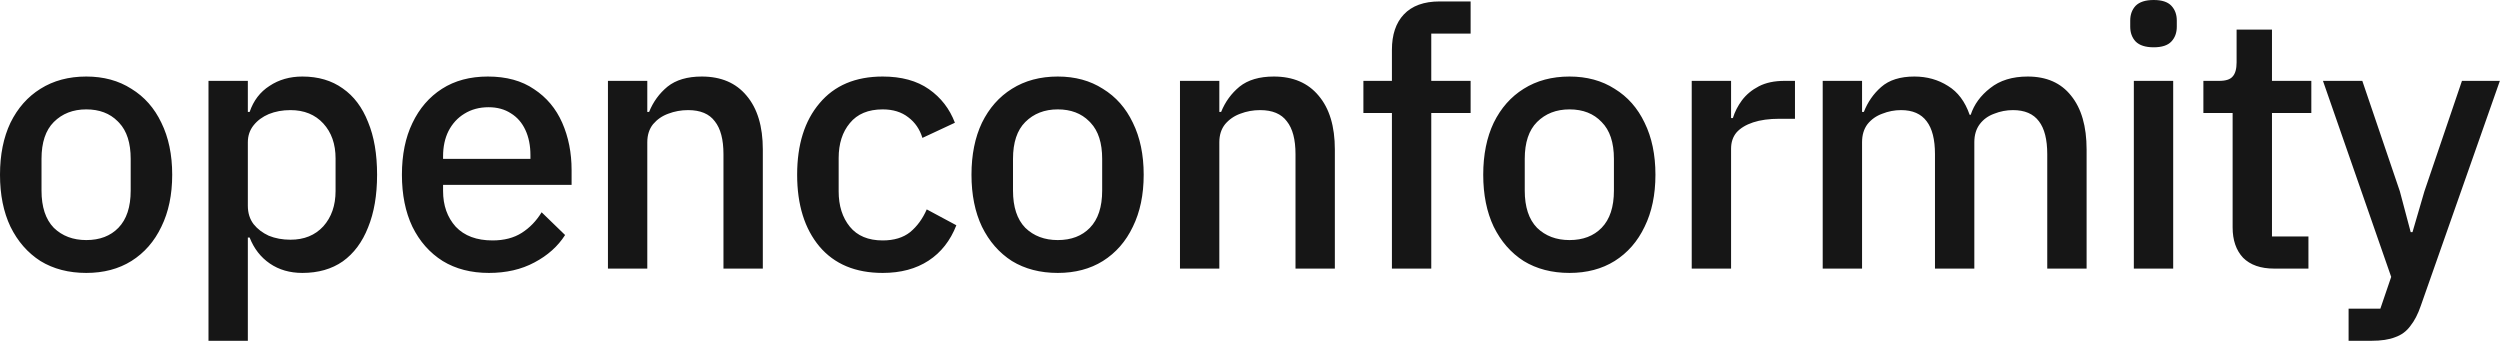
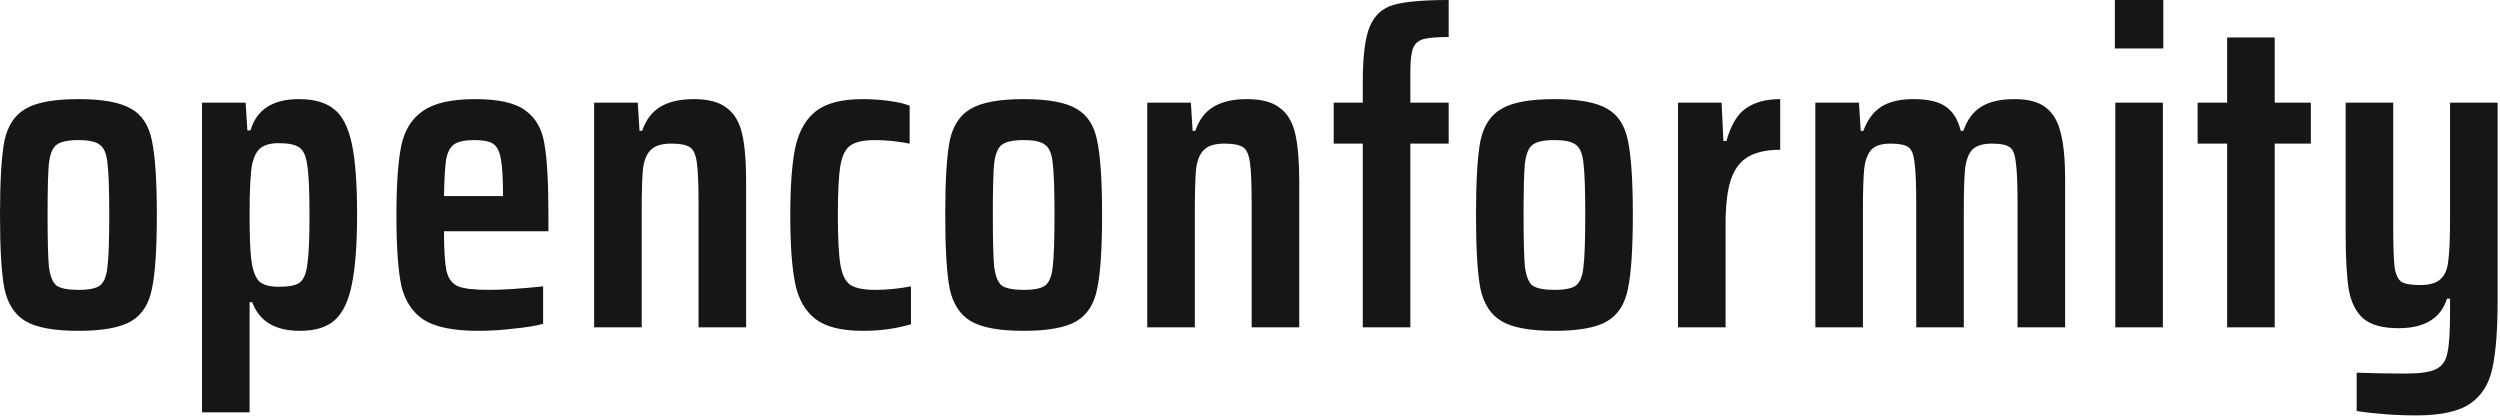
- <svg xmlns="http://www.w3.org/2000/svg" width="831" height="114" viewBox="0 0 831 114" fill="none">
-   <path d="M100.503 25.44C105.783 25.441 110.262 26.761 113.942 29.4C117.622 31.96 120.423 35.681 122.343 40.56C124.343 45.361 125.343 51.2 125.343 58.08C125.343 64.88 124.343 70.721 122.343 75.601C120.423 80.481 117.622 84.24 113.942 86.88C110.262 89.44 105.783 90.721 100.503 90.721C96.343 90.721 92.743 89.68 89.703 87.601C86.663 85.521 84.422 82.64 82.982 78.96H82.383V113.28H69.303V26.88H82.383V37.2H82.982C84.262 33.44 86.463 30.561 89.583 28.561C92.703 26.481 96.343 25.44 100.503 25.44ZM797.713 63.601L801.313 77.16H801.913L805.873 63.601L818.354 26.88H830.953L804.673 101.641C803.713 104.44 802.553 106.68 801.193 108.36C799.913 110.12 798.233 111.36 796.153 112.08C794.153 112.88 791.513 113.28 788.233 113.28H780.673V102.601H791.233L794.833 92.04L772.153 26.88H785.233L797.713 63.601ZM28.68 25.44C34.44 25.44 39.44 26.8 43.68 29.52C47.999 32.16 51.32 35.92 53.64 40.8C56.04 45.68 57.24 51.44 57.24 58.08C57.24 64.72 56.04 70.48 53.64 75.36C51.32 80.24 48 84.041 43.68 86.761C39.44 89.401 34.44 90.721 28.68 90.721C22.84 90.721 17.76 89.4 13.44 86.761C9.2 84.041 5.879 80.24 3.479 75.36C1.16 70.48 0 64.72 0 58.08C2.22139e-05 51.44 1.16 45.68 3.479 40.8C5.879 35.92 9.2 32.16 13.44 29.52C17.76 26.801 22.84 25.441 28.68 25.44ZM162.158 25.44C168.318 25.44 173.439 26.841 177.519 29.641C181.678 32.361 184.798 36.08 186.878 40.8C188.958 45.52 189.998 50.761 189.998 56.52V61.44H147.278V63.48C147.278 68.28 148.679 72.24 151.479 75.36C154.359 78.4 158.439 79.92 163.719 79.92C167.559 79.92 170.799 79.08 173.438 77.4C176.078 75.721 178.278 73.44 180.038 70.561L187.839 78.12C185.439 81.88 182.039 84.92 177.639 87.24C173.319 89.56 168.278 90.721 162.519 90.721C156.599 90.721 151.478 89.401 147.158 86.761C142.838 84.041 139.478 80.24 137.078 75.36C134.758 70.48 133.599 64.72 133.599 58.08C133.599 51.44 134.758 45.72 137.078 40.92C139.398 36.04 142.678 32.24 146.918 29.52C151.158 26.8 156.238 25.441 162.158 25.44ZM293.41 25.44C299.65 25.44 304.771 26.841 308.771 29.641C312.77 32.441 315.65 36.16 317.41 40.8L306.61 45.84C305.73 42.96 304.17 40.68 301.931 39C299.691 37.24 296.85 36.36 293.41 36.36C288.61 36.36 284.97 37.88 282.49 40.92C280.01 43.88 278.771 47.761 278.771 52.56V63.601C278.771 68.4 280.01 72.32 282.49 75.36C284.97 78.4 288.61 79.92 293.41 79.92C297.17 79.92 300.21 79 302.53 77.16C304.85 75.24 306.69 72.72 308.05 69.601L317.891 74.88C315.891 80 312.81 83.921 308.65 86.641C304.49 89.361 299.41 90.721 293.41 90.721C284.37 90.721 277.37 87.8 272.41 81.96C267.45 76.04 264.971 68.08 264.971 58.08C264.971 48.08 267.45 40.16 272.41 34.32C277.37 28.4 284.37 25.441 293.41 25.44ZM351.602 25.44C357.362 25.44 362.362 26.8 366.602 29.52C370.921 32.16 374.242 35.92 376.562 40.8C378.962 45.68 380.162 51.44 380.162 58.08C380.162 64.72 378.962 70.48 376.562 75.36C374.242 80.24 370.922 84.041 366.602 86.761C362.362 89.401 357.361 90.721 351.602 90.721C345.762 90.721 340.682 89.4 336.362 86.761C332.122 84.041 328.801 80.24 326.401 75.36C324.081 70.48 322.922 64.72 322.922 58.08C322.922 51.44 324.081 45.68 326.401 40.8C328.801 35.92 332.122 32.16 336.362 29.52C340.682 26.801 345.762 25.441 351.602 25.44ZM521.706 25.44C527.466 25.44 532.466 26.801 536.706 29.52C541.026 32.16 544.347 35.92 546.667 40.8C549.067 45.68 550.267 51.44 550.267 58.08C550.267 64.72 549.067 70.48 546.667 75.36C544.347 80.24 541.026 84.041 536.706 86.761C532.466 89.4 527.466 90.721 521.706 90.721C515.866 90.721 510.787 89.4 506.467 86.761C502.227 84.041 498.907 80.24 496.507 75.36C494.187 70.48 493.026 64.72 493.026 58.08C493.026 51.44 494.187 45.68 496.507 40.8C498.907 35.92 502.227 32.16 506.467 29.52C510.787 26.801 515.866 25.441 521.706 25.44ZM233.281 25.44C239.681 25.441 244.641 27.56 248.161 31.8C251.761 36.04 253.561 42.001 253.561 49.681V89.28H240.48V51.24C240.48 46.36 239.521 42.72 237.601 40.32C235.761 37.84 232.801 36.601 228.721 36.601C226.401 36.601 224.201 37 222.121 37.8C220.121 38.52 218.441 39.68 217.081 41.28C215.801 42.88 215.161 44.88 215.161 47.28V89.28H202.081V26.88H215.161V37.2H215.761C217.121 33.84 219.161 31.04 221.881 28.8C224.681 26.56 228.481 25.44 233.281 25.44ZM423.425 25.44C429.825 25.441 434.785 27.56 438.305 31.8C441.905 36.04 443.705 42.001 443.705 49.681V89.28H430.625V51.24C430.625 46.36 429.665 42.72 427.745 40.32C425.905 37.84 422.944 36.601 418.864 36.601C416.544 36.601 414.344 37 412.265 37.8C410.265 38.52 408.585 39.68 407.225 41.28C405.945 42.88 405.305 44.88 405.305 47.28V89.28H392.225V26.88H405.305V37.2H405.904C407.264 33.84 409.304 31.04 412.024 28.8C414.824 26.56 418.625 25.44 423.425 25.44ZM488.834 11.16H475.754V26.88H488.834V37.56H475.754V89.28H462.674V37.56H453.194V26.88H462.674V16.561C462.674 11.521 463.994 7.6 466.634 4.8C469.354 1.92 473.314 0.481 478.514 0.48H488.834V11.16ZM575.409 39.24H576.01C576.65 37.16 577.65 35.2 579.01 33.36C580.45 31.441 582.33 29.881 584.649 28.681C586.969 27.481 589.809 26.88 593.169 26.88H596.649V39.48H591.489C588.049 39.48 585.129 39.881 582.729 40.681C580.329 41.481 578.489 42.6 577.209 44.04C576.009 45.48 575.409 47.281 575.409 49.44V89.28H562.329V26.88H575.409V39.24ZM674.026 25.44C680.266 25.44 685.067 27.56 688.427 31.8C691.867 36.04 693.587 42.001 693.587 49.681V89.28H680.507V51.24C680.507 46.36 679.587 42.72 677.747 40.32C675.907 37.84 673.026 36.601 669.106 36.601C666.947 36.601 664.867 37 662.867 37.8C660.867 38.52 659.266 39.68 658.066 41.28C656.867 42.88 656.267 44.88 656.267 47.28V89.28H643.187V51.24C643.187 46.36 642.267 42.72 640.427 40.32C638.587 37.84 635.747 36.601 631.907 36.601C629.747 36.601 627.667 37 625.667 37.8C623.667 38.52 622.027 39.68 620.747 41.28C619.547 42.88 618.947 44.88 618.947 47.28V89.28H605.867V26.88H618.947V37.2H619.547C620.827 33.92 622.747 31.16 625.307 28.92C627.947 26.6 631.627 25.441 636.347 25.44C640.507 25.44 644.227 26.48 647.507 28.561C650.787 30.561 653.187 33.76 654.707 38.16H655.066C656.186 34.72 658.347 31.76 661.547 29.28C664.747 26.72 668.907 25.441 674.026 25.44ZM722.367 89.28H709.287V26.88H722.367V89.28ZM755.205 26.88H768.285V37.56H755.205V78.601H767.325V89.28H755.925C751.445 89.28 748.005 88.08 745.605 85.681C743.286 83.201 742.125 79.84 742.125 75.601V37.56H732.405V26.88H737.685C739.845 26.88 741.325 26.4 742.125 25.44C743.005 24.48 743.445 22.921 743.445 20.761V9.84H755.205V26.88ZM28.68 36.36C24.28 36.36 20.68 37.761 17.88 40.56C15.16 43.281 13.8 47.36 13.8 52.8V63.36C13.8 68.8 15.16 72.921 17.88 75.721C20.68 78.441 24.28 79.8 28.68 79.8C33.16 79.8 36.72 78.441 39.36 75.721C42.08 72.921 43.44 68.8 43.44 63.36V52.8C43.44 47.53 42.164 43.537 39.611 40.819L39.109 40.302C36.496 37.674 33.02 36.36 28.68 36.36ZM351.602 36.36C347.202 36.36 343.602 37.761 340.802 40.56C338.082 43.281 336.722 47.36 336.722 52.8V63.36C336.722 68.8 338.082 72.921 340.802 75.721C343.602 78.441 347.202 79.8 351.602 79.8C356.082 79.8 359.642 78.441 362.282 75.721C365.002 72.921 366.362 68.8 366.362 63.36V52.8C366.362 47.53 365.086 43.537 362.533 40.819L362.031 40.302C359.418 37.674 355.941 36.36 351.602 36.36ZM521.706 36.36C517.306 36.36 513.706 37.761 510.906 40.56C508.187 43.281 506.826 47.36 506.826 52.8V63.36C506.826 68.8 508.186 72.921 510.906 75.721C513.706 78.441 517.306 79.8 521.706 79.8C526.186 79.8 529.747 78.441 532.387 75.721C535.107 72.921 536.467 68.8 536.467 63.36V52.8C536.467 47.36 535.106 43.281 532.387 40.56C529.747 37.761 526.186 36.36 521.706 36.36ZM96.543 36.601C93.903 36.601 91.503 37.04 89.343 37.92C87.263 38.8 85.583 40.041 84.303 41.641C83.023 43.241 82.383 45.12 82.383 47.28V68.4C82.383 70.8 83.023 72.841 84.303 74.52C85.583 76.12 87.263 77.4 89.343 78.36C91.503 79.24 93.903 79.681 96.543 79.681C101.103 79.681 104.743 78.2 107.463 75.24C110.183 72.2 111.543 68.28 111.543 63.48V52.681C111.543 47.881 110.183 44 107.463 41.04C104.743 38.08 101.103 36.601 96.543 36.601ZM162.398 35.641C159.359 35.641 156.678 36.36 154.358 37.8C152.118 39.16 150.358 41.081 149.078 43.56C147.878 45.96 147.278 48.76 147.278 51.96V52.8H176.318V51.601C176.318 48.401 175.759 45.6 174.639 43.2C173.519 40.8 171.919 38.961 169.839 37.681C167.759 36.321 165.278 35.641 162.398 35.641ZM715.887 0C718.607 0 720.568 0.64 721.768 1.92C722.967 3.2 723.567 4.84 723.567 6.84V8.88C723.567 10.88 722.967 12.52 721.768 13.8C720.568 15.08 718.607 15.721 715.887 15.721C713.167 15.721 711.167 15.08 709.887 13.8C708.687 12.52 708.087 10.88 708.087 8.88V6.84C708.087 4.84 708.687 3.2 709.887 1.92C711.167 0.64 713.167 5.98355e-05 715.887 0Z" fill="#161616" />
+ <svg xmlns="http://www.w3.org/2000/svg" width="681" height="114" viewBox="0 0 681 114" fill="none">
+   <path d="M651.914 61.2C651.914 66.72 652.034 70.56 652.274 72.72C652.594 74.8 653.234 76.16 654.194 76.8C655.154 77.36 656.834 77.641 659.234 77.641C661.794 77.641 663.634 77.12 664.754 76.08C665.954 75.04 666.674 73.36 666.914 71.04C667.234 68.72 667.395 64.88 667.395 59.52V27.96H680.354V81.481C680.354 89.8 679.874 96.08 678.914 100.32C678.034 104.56 676.034 107.76 672.914 109.92C669.794 112.08 664.874 113.16 658.154 113.16C655.274 113.16 652.314 113.04 649.274 112.8C646.314 112.56 643.874 112.28 641.954 111.96V101.521C646.754 101.681 651.194 101.76 655.274 101.76C659.194 101.76 661.955 101.361 663.555 100.561C665.235 99.76 666.275 98.28 666.675 96.12C667.155 94.04 667.395 90.44 667.395 85.32V81.36H666.555C664.875 86.72 660.474 89.4 653.354 89.4C649.034 89.4 645.834 88.52 643.754 86.76C641.754 85 640.434 82.36 639.794 78.84C639.234 75.32 638.954 70.2 638.954 63.48V27.96H651.914V61.2ZM81.429 27C85.588 27 88.788 27.92 91.028 29.76C93.268 31.52 94.869 34.64 95.829 39.12C96.789 43.6 97.269 50 97.269 58.32C97.269 66.56 96.789 72.96 95.829 77.52C94.949 82 93.388 85.24 91.148 87.24C88.989 89.16 85.829 90.12 81.669 90.12C74.949 90.12 70.629 87.52 68.709 82.32H67.988V112.32H55.028V27.96H66.909L67.389 35.52H68.228C69.909 29.84 74.309 27 81.429 27ZM21.36 27C28 27 32.801 27.881 35.761 29.641C38.72 31.321 40.6 34.241 41.4 38.4C42.28 42.56 42.721 49.281 42.721 58.56C42.721 67.76 42.28 74.441 41.4 78.601C40.6 82.76 38.721 85.721 35.761 87.481C32.801 89.24 28 90.12 21.36 90.12C14.72 90.12 9.92 89.24 6.96 87.481C4 85.721 2.08 82.76 1.2 78.601C0.4 74.441 1.13891e-05 67.76 0 58.56C0 49.281 0.4 42.56 1.2 38.4C2.08 34.241 4 31.321 6.96 29.641C9.92 27.881 14.72 27 21.36 27ZM129.466 27C135.866 27 140.426 28.04 143.146 30.12C145.946 32.12 147.667 35.16 148.307 39.24C149.027 43.24 149.387 49.681 149.387 58.56V63H120.946C120.946 68.2 121.186 71.84 121.666 73.92C122.146 75.92 123.186 77.28 124.786 78C126.386 78.64 129.187 78.96 133.187 78.96C137.026 78.96 141.946 78.64 147.946 78V88.2C145.946 88.76 143.266 89.201 139.906 89.52C136.626 89.921 133.427 90.12 130.307 90.12C123.587 90.12 118.626 89.12 115.426 87.12C112.306 85.04 110.267 81.92 109.307 77.76C108.427 73.52 107.986 67.159 107.986 58.68C107.986 50.28 108.427 43.96 109.307 39.72C110.187 35.48 112.147 32.32 115.187 30.24C118.226 28.08 122.986 27 129.466 27ZM234.949 27C237.349 27 239.749 27.16 242.149 27.48C244.549 27.8 246.429 28.24 247.789 28.8V39.12C244.429 38.48 241.309 38.16 238.429 38.16C235.309 38.16 233.069 38.641 231.709 39.601C230.349 40.481 229.429 42.28 228.949 45C228.469 47.72 228.229 52.24 228.229 58.56C228.23 64.88 228.469 69.44 228.949 72.24C229.429 74.96 230.349 76.761 231.709 77.641C233.069 78.52 235.309 78.96 238.429 78.96C241.549 78.96 244.789 78.64 248.149 78V88.32C244.149 89.52 239.789 90.12 235.069 90.12C229.229 90.12 224.909 89.04 222.109 86.88C219.309 84.72 217.469 81.48 216.589 77.16C215.709 72.84 215.27 66.64 215.27 58.56C215.27 50.48 215.749 44.24 216.709 39.84C217.749 35.44 219.669 32.2 222.469 30.12C225.269 28.04 229.429 27 234.949 27ZM278.845 27C285.485 27 290.285 27.881 293.245 29.641C296.205 31.321 298.085 34.241 298.885 38.4C299.765 42.56 300.205 49.281 300.205 58.56C300.205 67.76 299.765 74.441 298.885 78.601C298.085 82.76 296.205 85.721 293.245 87.481C290.285 89.24 285.485 90.12 278.845 90.12C272.205 90.12 267.404 89.24 264.444 87.481C261.484 85.721 259.565 82.76 258.685 78.601C257.885 74.441 257.484 67.76 257.484 58.56C257.484 49.281 257.885 42.56 258.685 38.4C259.565 34.241 261.485 31.321 264.444 29.641C267.404 27.881 272.205 27 278.845 27ZM423.421 27C430.061 27 434.861 27.881 437.821 29.641C440.781 31.321 442.661 34.24 443.461 38.4C444.341 42.56 444.781 49.281 444.781 58.56C444.781 67.76 444.341 74.441 443.461 78.601C442.661 82.76 440.781 85.721 437.821 87.481C434.861 89.24 430.061 90.12 423.421 90.12C416.781 90.12 411.981 89.24 409.021 87.481C406.062 85.721 404.142 82.76 403.262 78.601C402.462 74.441 402.062 67.76 402.062 58.56C402.062 49.281 402.462 42.56 403.262 38.4C404.142 34.24 406.061 31.321 409.021 29.641C411.981 27.881 416.781 27 423.421 27ZM188.963 27C192.963 27 195.963 27.8 197.963 29.4C200.043 30.92 201.443 33.281 202.163 36.48C202.883 39.6 203.243 43.921 203.243 49.44V89.16H190.283V55.44C190.283 50.08 190.123 46.32 189.803 44.16C189.483 42 188.843 40.64 187.883 40.08C186.923 39.44 185.243 39.12 182.843 39.12C180.283 39.12 178.443 39.68 177.323 40.8C176.203 41.84 175.483 43.52 175.163 45.84C174.923 48.16 174.803 51.96 174.803 57.24V89.16H161.843V27.96H173.723L174.203 35.641H174.923C175.963 32.601 177.643 30.4 179.963 29.04C182.283 27.68 185.283 27 188.963 27ZM339.633 27C343.633 27 346.633 27.8 348.633 29.4C350.713 30.92 352.113 33.281 352.833 36.48C353.553 39.6 353.913 43.921 353.913 49.44V89.16H340.953V55.44C340.953 50.081 340.794 46.32 340.474 44.16C340.154 42 339.513 40.64 338.553 40.08C337.593 39.44 335.912 39.12 333.513 39.12C330.953 39.12 329.113 39.68 327.993 40.8C326.873 41.84 326.153 43.52 325.833 45.84C325.593 48.16 325.474 51.96 325.474 57.24V89.16H312.513V27.96H324.394L324.873 35.641H325.593C326.633 32.601 328.313 30.4 330.633 29.04C332.953 27.68 335.953 27 339.633 27ZM394.619 10.08C391.419 10.08 389.099 10.28 387.659 10.68C386.299 11.08 385.379 11.92 384.899 13.2C384.419 14.48 384.18 16.56 384.18 19.44V27.96H394.619V39.12H384.18V89.16H371.22V39.12H363.3V27.96H371.22V22.32C371.22 15.28 371.86 10.24 373.14 7.2C374.42 4.16 376.579 2.2 379.619 1.32C382.739 0.44 387.739 9.43353e-06 394.619 0V10.08ZM484.93 40.8C481.25 40.8 478.33 41.44 476.17 42.72C474.01 44 472.449 46.08 471.489 48.96C470.529 51.84 470.05 55.84 470.05 60.96V89.16H457.09V27.96H468.97L469.449 38.4H470.29C471.49 34.081 473.25 31.121 475.569 29.52C477.969 27.84 481.09 27 484.93 27V40.8ZM548.74 27C552.5 27 555.341 27.76 557.261 29.28C559.261 30.8 560.621 33.12 561.341 36.24C562.141 39.28 562.541 43.48 562.541 48.84V89.16H549.581V55.44C549.581 50 549.421 46.24 549.101 44.16C548.861 42 548.301 40.64 547.421 40.08C546.541 39.44 544.941 39.12 542.621 39.12C540.221 39.12 538.461 39.64 537.341 40.68C536.301 41.72 535.621 43.44 535.301 45.84C535.061 48.16 534.94 51.96 534.94 57.24V89.16H521.98V55.44C521.98 50.001 521.821 46.24 521.501 44.16C521.261 42 520.7 40.64 519.82 40.08C518.94 39.44 517.34 39.12 515.021 39.12C512.621 39.12 510.9 39.64 509.86 40.68C508.82 41.72 508.14 43.44 507.82 45.84C507.58 48.16 507.461 51.96 507.461 57.24V89.16H494.501V27.96H506.381L506.86 35.641H507.581C508.701 32.601 510.341 30.4 512.501 29.04C514.661 27.68 517.581 27 521.261 27C525.181 27 528.101 27.68 530.021 29.04C532.021 30.4 533.381 32.601 534.101 35.641H534.82C535.86 32.601 537.5 30.4 539.74 29.04C541.98 27.68 544.98 27 548.74 27ZM589.169 89.16H576.208V27.96H589.169V89.16ZM619.633 27.96H629.473V39.12H619.633V89.16H606.673V39.12H598.633V27.96H606.673V10.2H619.633V27.96ZM21.36 38.16C18.48 38.16 16.48 38.6 15.36 39.48C14.32 40.281 13.64 41.961 13.32 44.52C13.08 47.001 12.96 51.681 12.96 58.56C12.96 65.36 13.08 70.041 13.32 72.601C13.64 75.16 14.32 76.88 15.36 77.76C16.48 78.56 18.48 78.96 21.36 78.96C24.24 78.96 26.2 78.56 27.24 77.76C28.36 76.88 29.04 75.16 29.28 72.601C29.6 70.041 29.761 65.36 29.761 58.56C29.761 51.681 29.6 47.001 29.28 44.52C29.04 41.961 28.36 40.281 27.24 39.48C26.2 38.6 24.24 38.16 21.36 38.16ZM278.845 38.16C275.965 38.16 273.965 38.6 272.845 39.48C271.805 40.281 271.125 41.961 270.805 44.52C270.565 47.001 270.444 51.681 270.444 58.56C270.444 65.36 270.565 70.041 270.805 72.601C271.125 75.16 271.805 76.88 272.845 77.76C273.965 78.56 275.965 78.96 278.845 78.96C281.725 78.96 283.685 78.56 284.725 77.76C285.844 76.88 286.525 75.16 286.765 72.601C287.085 70.041 287.245 65.36 287.245 58.56C287.245 51.681 287.085 47.001 286.765 44.52C286.525 41.961 285.845 40.281 284.725 39.48C283.685 38.6 281.725 38.16 278.845 38.16ZM423.421 38.16C420.541 38.16 418.541 38.6 417.421 39.48C416.381 40.281 415.701 41.961 415.381 44.52C415.141 47.001 415.021 51.681 415.021 58.56C415.021 65.36 415.141 70.041 415.381 72.601C415.701 75.16 416.381 76.88 417.421 77.76C418.541 78.56 420.541 78.96 423.421 78.96C426.301 78.96 428.261 78.56 429.301 77.76C430.421 76.88 431.101 75.16 431.341 72.601C431.661 70.041 431.821 65.36 431.821 58.56C431.821 51.681 431.661 47.001 431.341 44.52C431.116 42.12 430.504 40.494 429.506 39.641L429.096 39.32C428.013 38.547 426.121 38.16 423.421 38.16ZM75.909 39C73.749 39 72.108 39.44 70.988 40.32C69.948 41.12 69.189 42.561 68.709 44.641C68.229 46.961 67.988 51.601 67.988 58.56C67.988 64.32 68.149 68.44 68.469 70.92C68.869 73.72 69.589 75.64 70.629 76.68C71.749 77.64 73.509 78.12 75.909 78.12C78.629 78.12 80.509 77.76 81.549 77.04C82.669 76.24 83.389 74.6 83.709 72.12C84.109 69.56 84.309 65.04 84.309 58.56C84.309 52.081 84.109 47.6 83.709 45.12C83.409 42.72 82.757 41.129 81.754 40.346L81.344 40.055C80.27 39.352 78.459 39 75.909 39ZM129.227 38.16C126.747 38.16 124.946 38.52 123.826 39.24C122.706 39.96 121.946 41.32 121.546 43.32C121.226 45.32 121.026 48.681 120.946 53.4H137.026V53.28C137.026 48.64 136.826 45.28 136.426 43.2C136.026 41.12 135.306 39.76 134.267 39.12C133.227 38.48 131.546 38.16 129.227 38.16ZM589.288 13.2H576.089V0H589.288V13.2Z" fill="#161616" />
</svg>
